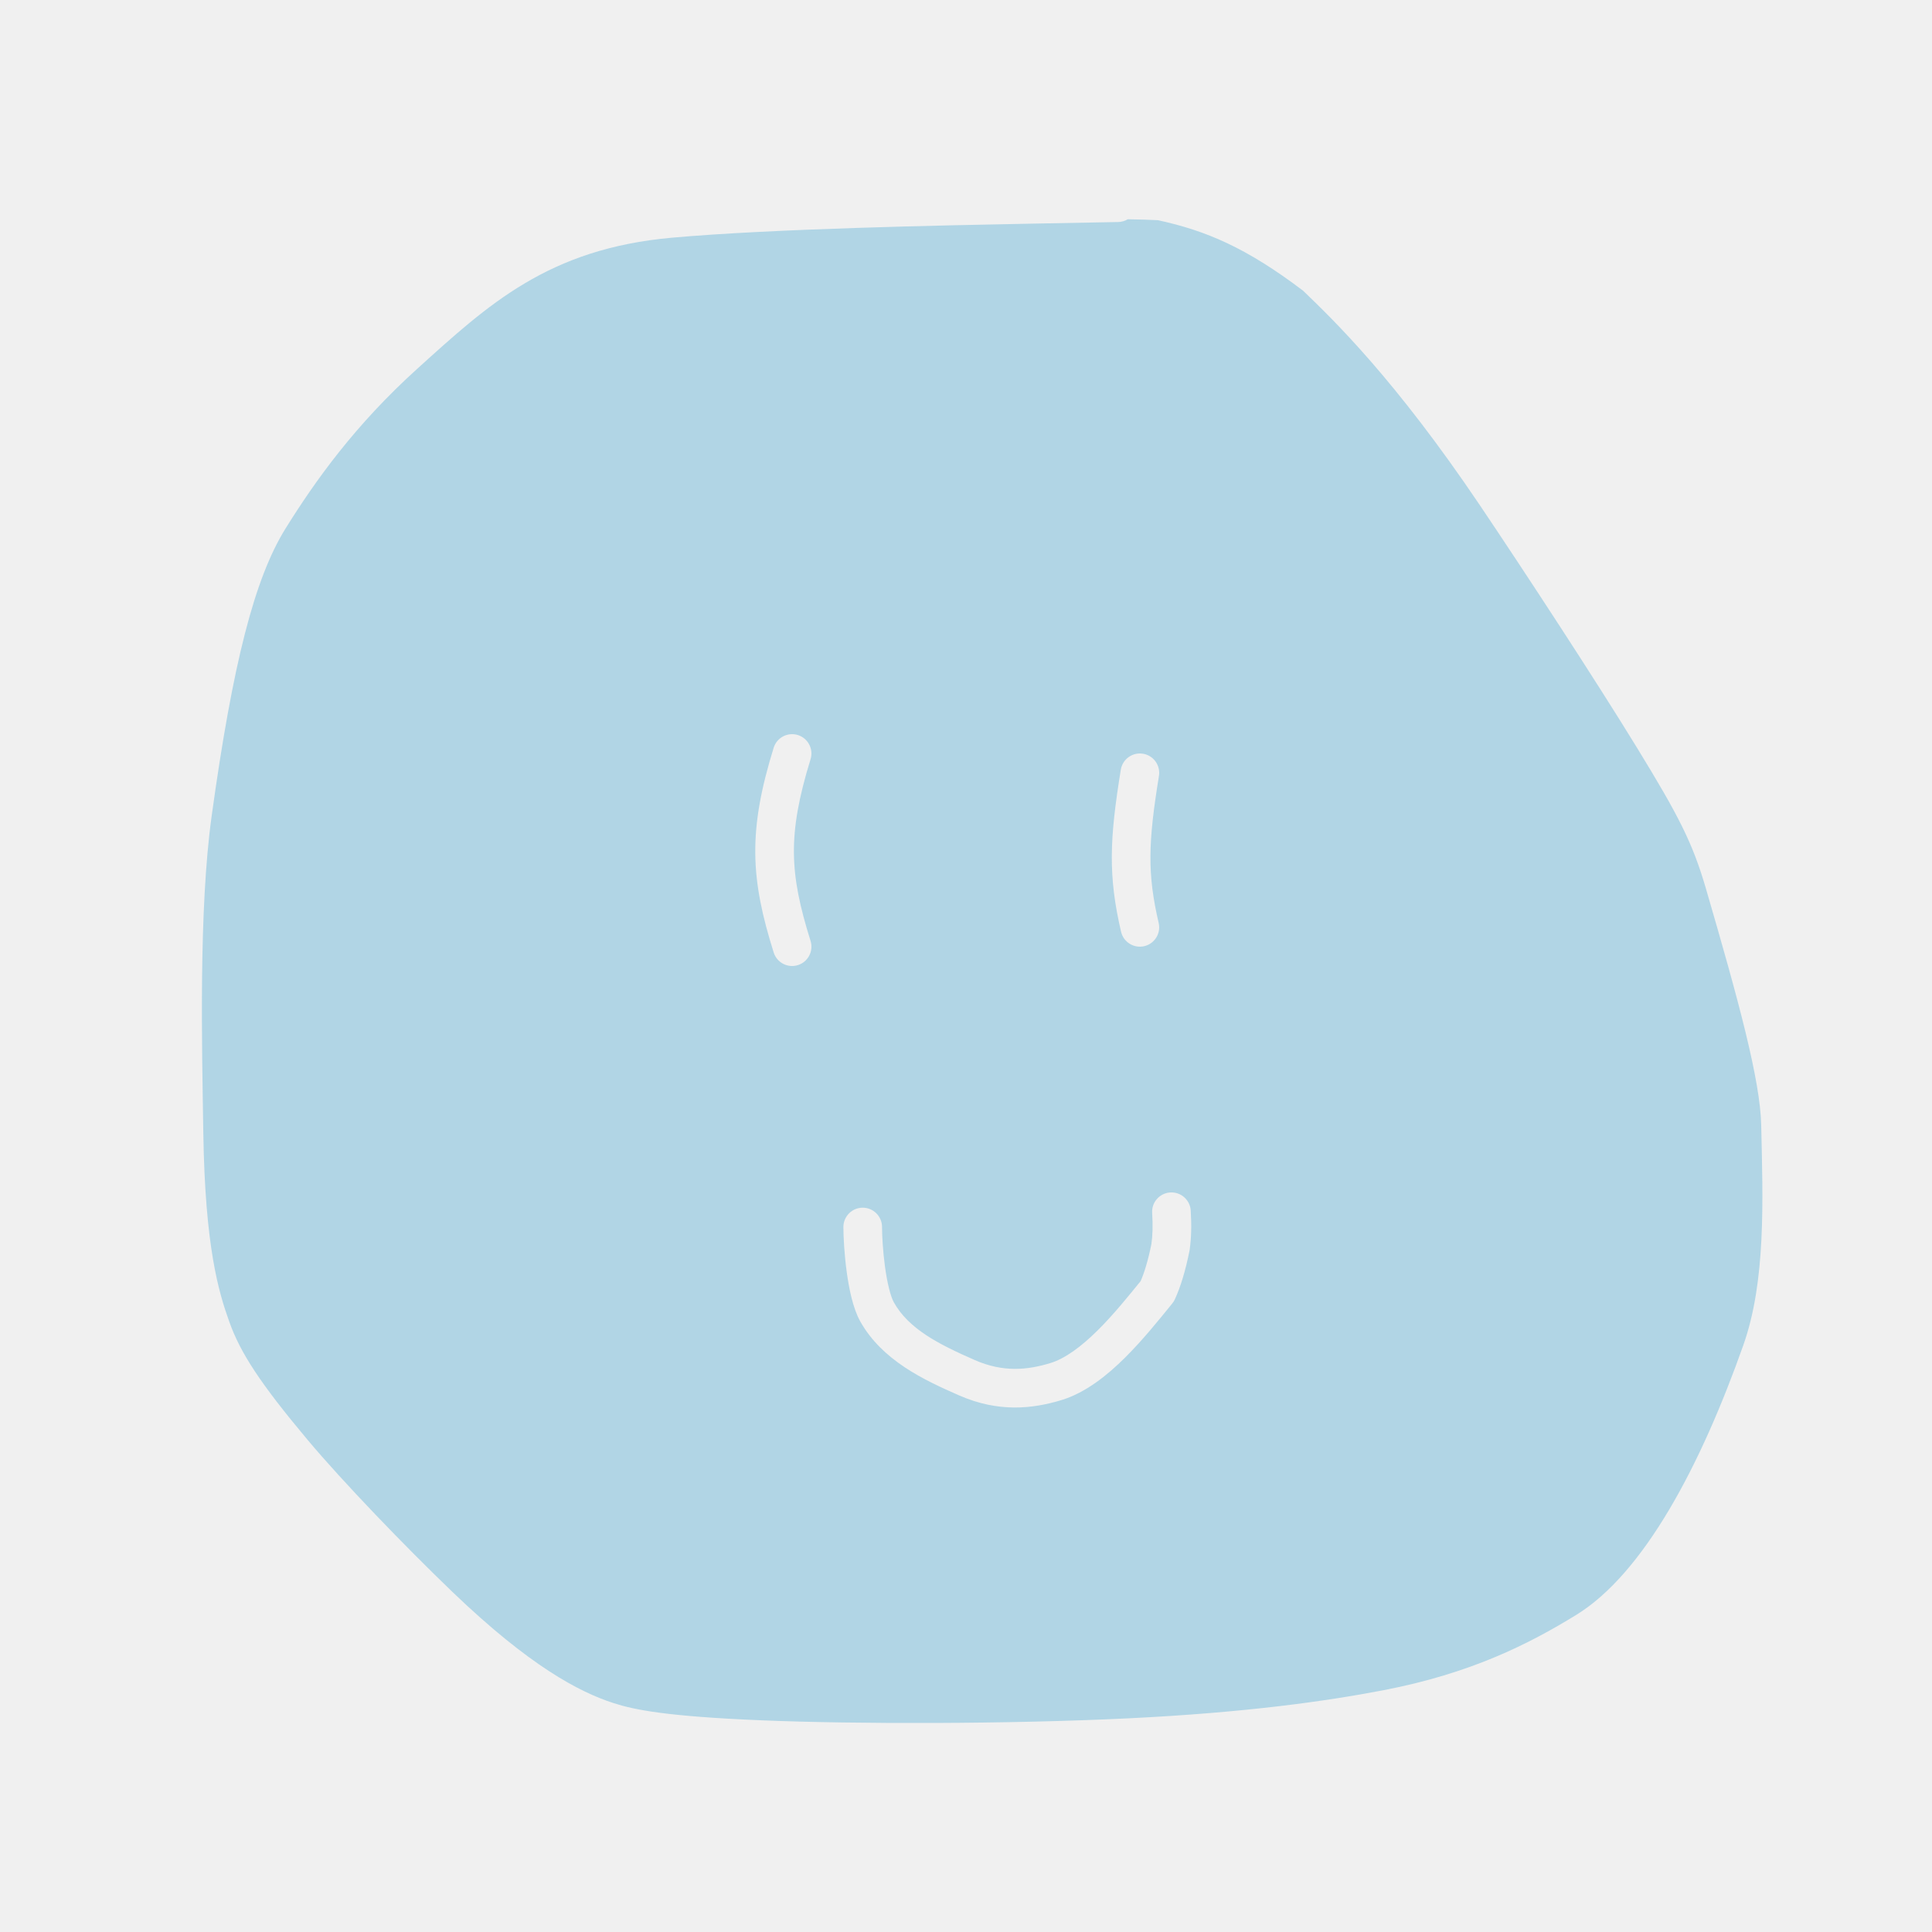
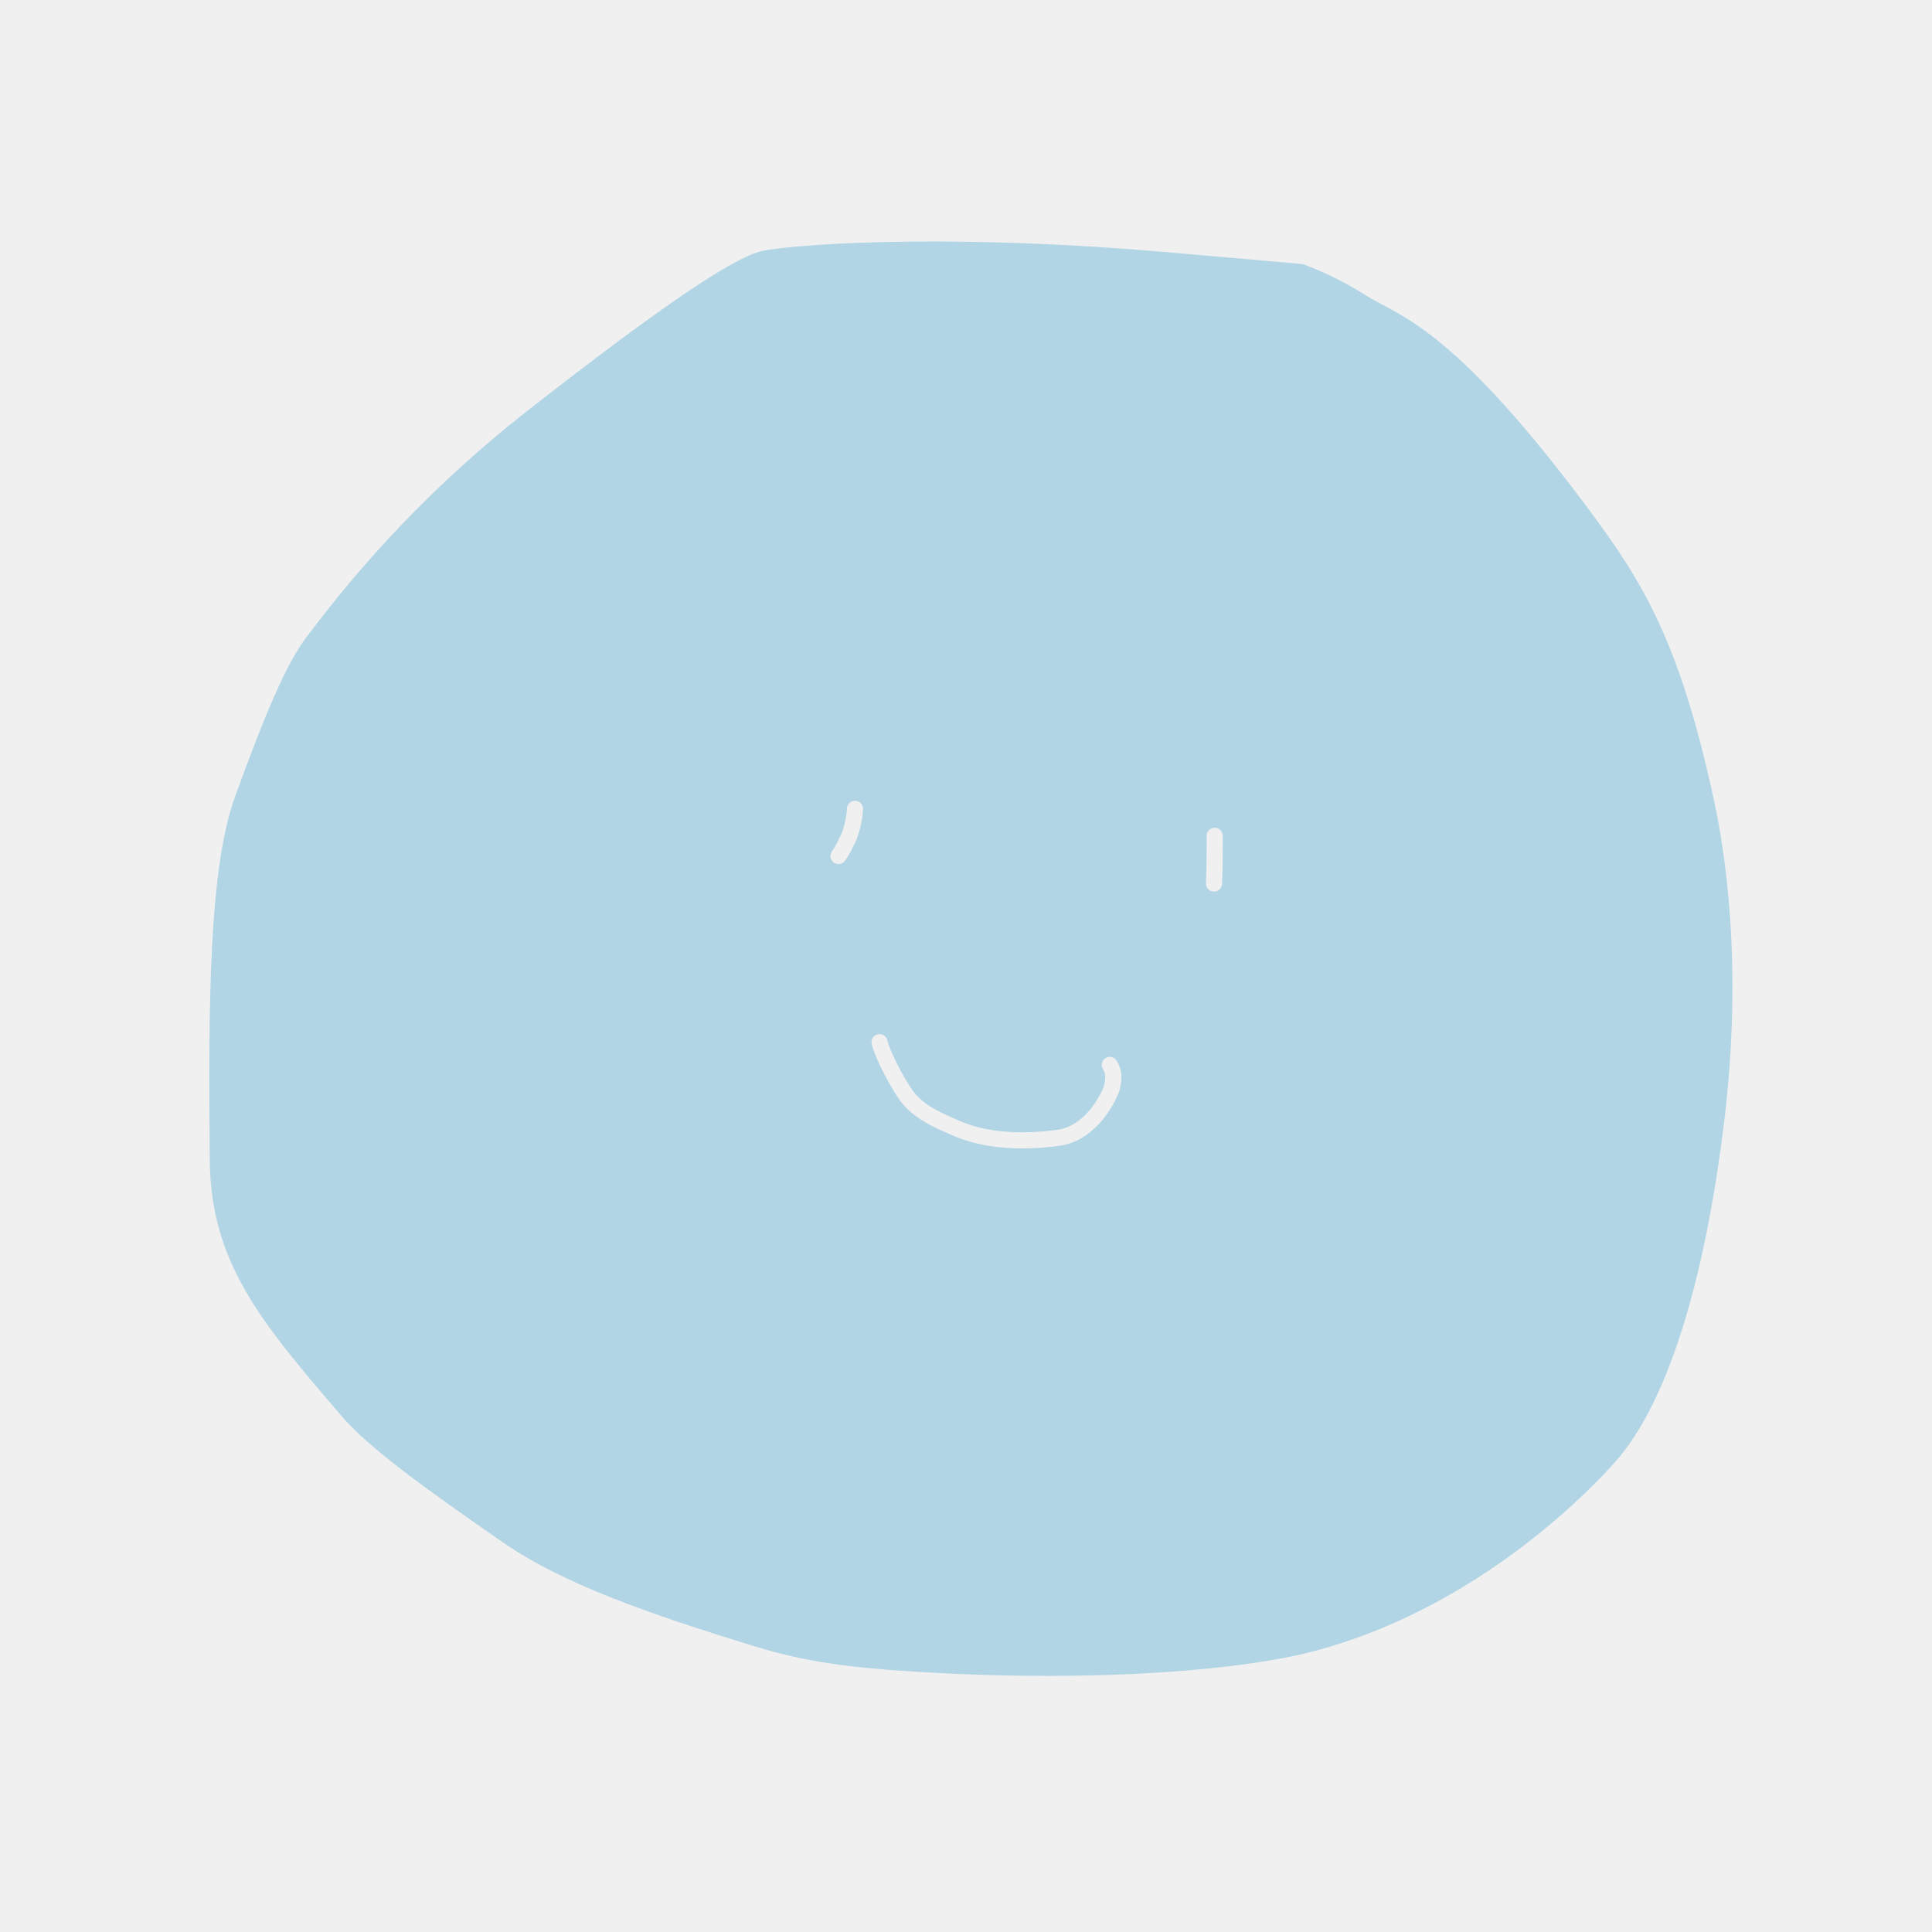
- <svg xmlns="http://www.w3.org/2000/svg" width="100" height="100" viewBox="0 0 100 100" fill="none">
-   <g clip-path="url(#clip0_1207_187)">
-     <path d="M-14.501 -25C-3.59 -28.33 46.226 -21.363 53.356 -22C58.682 -22.475 67.146 -18.159 71.594 -18.244C72.242 -18.256 72.797 -18.266 73.272 -18.275C73.446 -18.417 73.669 -18.501 73.91 -18.5C75.193 -18.493 76.474 -18.485 77.488 -18.456L78.403 -18.418L78.555 -18.397C81.21 -17.829 83.818 -19.639 86.738 -17.513L88.238 -17.512L96.738 -18.5C98.344 -16.954 112.154 -24.32 116.738 -17.512C119.006 -14.143 124.3 11.6 126.5 15.191C128.701 18.784 125.737 19.073 126.5 21.691C127.343 24.582 124.486 31.078 125 33.191C125.51 35.288 128.969 42.82 129 44.177C129.085 47.968 118.065 61.816 116.738 65.565C115.627 68.703 106.554 71.914 104.999 74.535C103.452 77.142 106.118 83.196 103.999 84.5C101.414 86.092 112.339 103.073 107.499 104C104.465 104.581 69.736 109.697 63.5 110C57.279 110.302 46.026 116.703 41.093 116.5C36.174 116.297 30.87 109.446 29.5 109C27.366 108.306 3.15 107.98 -0.996 104C-3.519 101.579 -20.995 95.716 -26.5 93.5C-33.87 90.533 -8.085 71.055 -10.155 69.107C-12.048 67.323 -14.229 64.776 -14.501 58.653C-14.697 54.252 -15.25 47.044 -13.168 41.963C-9.946 34.098 -45.011 42.826 -39.501 39.84C-34.72 37.248 -24.59 -21.92 -14.501 -25ZM-12.001 -11V111H112.999V-11H-12.001ZM58.372 11.349C58.972 11.359 59.506 11.373 59.934 11.397C62.413 11.936 64.501 12.813 67.448 15.047C69.009 16.55 72.193 19.608 76.627 26.194C78.887 29.551 82.544 35.133 84.722 38.689C86.898 42.24 87.609 43.63 88.296 45.986C89.139 48.88 89.845 51.361 90.347 53.424C90.852 55.501 91.133 57.087 91.159 58.214C91.248 62.146 91.409 66.308 90.232 69.632C89.147 72.698 87.867 75.66 86.401 78.131C84.927 80.617 83.311 82.525 81.591 83.584C79.148 85.087 76.133 86.619 71.594 87.488C68.657 88.05 64.524 88.643 58.378 88.942C52.215 89.241 44.281 89.244 39.41 89.043C34.527 88.842 32.838 88.504 31.74 88.147C29.982 87.575 27.424 86.243 23.416 82.396C20.923 80.002 17.725 76.677 15.928 74.535C13.463 71.596 12.445 70.025 11.874 68.431C11.319 66.883 10.613 64.559 10.523 58.623C10.456 54.145 10.278 47.128 10.955 42.237C12.048 34.334 13.177 29.927 14.782 27.351C16.335 24.859 18.378 21.998 21.603 19.082C25.27 15.767 28.372 12.875 34.788 12.302C40.027 11.834 48.879 11.663 53.354 11.577C57.802 11.492 57.841 11.492 57.859 11.492C58.047 11.492 58.222 11.439 58.372 11.349ZM60.573 61.721C60.022 61.755 59.602 62.228 59.636 62.779C59.677 63.457 59.658 63.951 59.597 64.391C59.424 65.248 59.229 65.871 59.04 66.31C58.378 67.123 57.635 68.045 56.825 68.85C55.966 69.703 55.133 70.318 54.371 70.551C53.174 70.917 51.925 71.039 50.459 70.399C48.541 69.561 47.03 68.771 46.269 67.415C46.094 67.102 45.924 66.419 45.807 65.565C45.697 64.755 45.654 63.95 45.654 63.51C45.654 62.958 45.206 62.51 44.654 62.51C44.102 62.51 43.654 62.958 43.654 63.51C43.654 64.043 43.704 64.939 43.826 65.835C43.942 66.686 44.145 67.714 44.525 68.393C45.658 70.413 47.811 71.425 49.659 72.232C51.69 73.118 53.455 72.922 54.956 72.463C56.194 72.084 57.31 71.186 58.234 70.269C59.171 69.338 60.018 68.276 60.676 67.468C60.729 67.403 60.774 67.331 60.809 67.255C61.103 66.619 61.357 65.791 61.566 64.748C61.57 64.73 61.573 64.71 61.576 64.692C61.661 64.085 61.68 63.448 61.632 62.658C61.598 62.107 61.124 61.688 60.573 61.721ZM41.296 38.045C40.768 37.882 40.208 38.177 40.045 38.704C39.393 40.81 39.077 42.506 39.093 44.177C39.11 45.847 39.457 47.428 40.046 49.3C40.211 49.827 40.773 50.12 41.3 49.954C41.826 49.788 42.119 49.227 41.954 48.7C41.394 46.918 41.107 45.549 41.093 44.157C41.08 42.767 41.339 41.289 41.955 39.296C42.118 38.769 41.823 38.209 41.296 38.045ZM59.16 39.013C58.615 38.925 58.101 39.295 58.013 39.84C57.429 43.439 57.351 45.322 58.026 48.227C58.151 48.764 58.689 49.099 59.226 48.974C59.764 48.848 60.098 48.311 59.973 47.774C59.379 45.218 59.426 43.621 59.987 40.16C60.075 39.615 59.705 39.101 59.16 39.013Z" fill="#B1D5E5" />
-   </g>
-   <defs>
-     <clipPath id="clip0_1207_187">
-       <rect width="100" height="100" fill="white" />
-     </clipPath>
-   </defs>
+ <svg xmlns="http://www.w3.org/2000/svg" width="120" height="120" viewBox="0 0 120 120" fill="none">
+   <path d="M54.909 15.034C59.151 14.935 64.969 15.029 72.024 15.627C75.535 15.924 78.515 16.189 80.933 16.407C82.134 16.859 83.409 17.444 84.775 18.311C85.945 19.053 87.162 19.432 89.308 21.162C91.427 22.87 94.377 25.858 98.681 31.64C100.386 33.929 101.8 36.003 103.055 38.726C104.31 41.453 105.413 44.85 106.474 49.784C107.06 52.516 108.318 59.726 107.075 69.808C106.544 74.114 105.752 78.378 104.63 82.076C103.505 85.784 102.062 88.875 100.258 90.878C97.883 93.513 91.099 100.052 81.61 102.559C77.283 103.703 68.462 104.507 57.412 103.866C52.782 103.598 50.025 103.22 46.923 102.27C40.225 100.221 34.909 98.344 31.239 95.801C26.355 92.415 22.916 89.936 21.233 87.972L21.077 87.79C16.243 82.148 13.092 78.446 13.029 72.056C12.982 67.197 12.97 62.66 13.173 58.777C13.377 54.884 13.795 51.698 14.586 49.518C16.42 44.464 17.769 41.229 19.048 39.553C21.196 36.736 25.487 31.191 32.942 25.371C36.727 22.416 39.848 20.076 42.272 18.417C43.484 17.587 44.516 16.932 45.366 16.457C46.225 15.976 46.866 15.698 47.304 15.595C48.013 15.428 50.649 15.134 54.909 15.034ZM54.55 64.236C54.277 64.28 54.091 64.537 54.135 64.809C54.152 64.915 54.201 65.073 54.263 65.246C54.329 65.431 54.424 65.669 54.549 65.947C54.798 66.505 55.173 67.235 55.693 68.055C56.533 69.377 57.823 69.953 59.287 70.573C61.589 71.548 64.269 71.381 65.828 71.162C66.85 71.019 67.658 70.453 68.253 69.814C68.847 69.176 69.256 68.436 69.486 67.87C69.492 67.855 69.498 67.839 69.503 67.823C69.586 67.543 69.624 67.336 69.644 67.072C69.665 66.782 69.66 66.398 69.364 65.891C69.225 65.652 68.918 65.572 68.68 65.711C68.442 65.85 68.361 66.156 68.5 66.394C68.588 66.546 68.624 66.659 68.639 66.742C68.655 66.827 68.653 66.903 68.646 66.999C68.633 67.177 68.61 67.309 68.552 67.511C68.356 67.986 68.01 68.608 67.521 69.133C67.027 69.664 66.414 70.069 65.688 70.171C64.174 70.383 61.72 70.518 59.677 69.652C58.181 69.019 57.188 68.543 56.537 67.518C56.044 66.743 55.693 66.055 55.462 65.539C55.346 65.281 55.261 65.067 55.204 64.908C55.175 64.829 55.155 64.764 55.141 64.717C55.128 64.675 55.124 64.655 55.123 64.651C55.079 64.379 54.822 64.193 54.55 64.236ZM75.446 51.413C75.17 51.413 74.946 51.637 74.946 51.913V52.412C74.946 52.898 74.946 53.854 74.904 54.859C74.893 55.135 75.108 55.368 75.384 55.38C75.659 55.391 75.892 55.177 75.904 54.901C75.947 53.873 75.946 52.898 75.946 52.412V51.913C75.946 51.637 75.722 51.413 75.446 51.413ZM53.119 49.737C52.843 49.73 52.613 49.947 52.605 50.224C52.6 50.407 52.529 51.101 52.281 51.749C52.245 51.825 52.211 51.898 52.175 51.972C52.137 52.05 52.097 52.13 52.059 52.213C51.993 52.352 51.938 52.487 51.666 52.888C51.511 53.116 51.571 53.427 51.8 53.582C52.028 53.737 52.339 53.677 52.494 53.449C52.803 52.994 52.884 52.81 52.965 52.637C52.999 52.563 53.035 52.49 53.073 52.411C53.111 52.333 53.151 52.25 53.193 52.161C53.198 52.15 53.204 52.14 53.208 52.129C53.513 51.342 53.597 50.518 53.604 50.251C53.612 49.975 53.395 49.745 53.119 49.737Z" fill="#B1D5E5" />
</svg>
